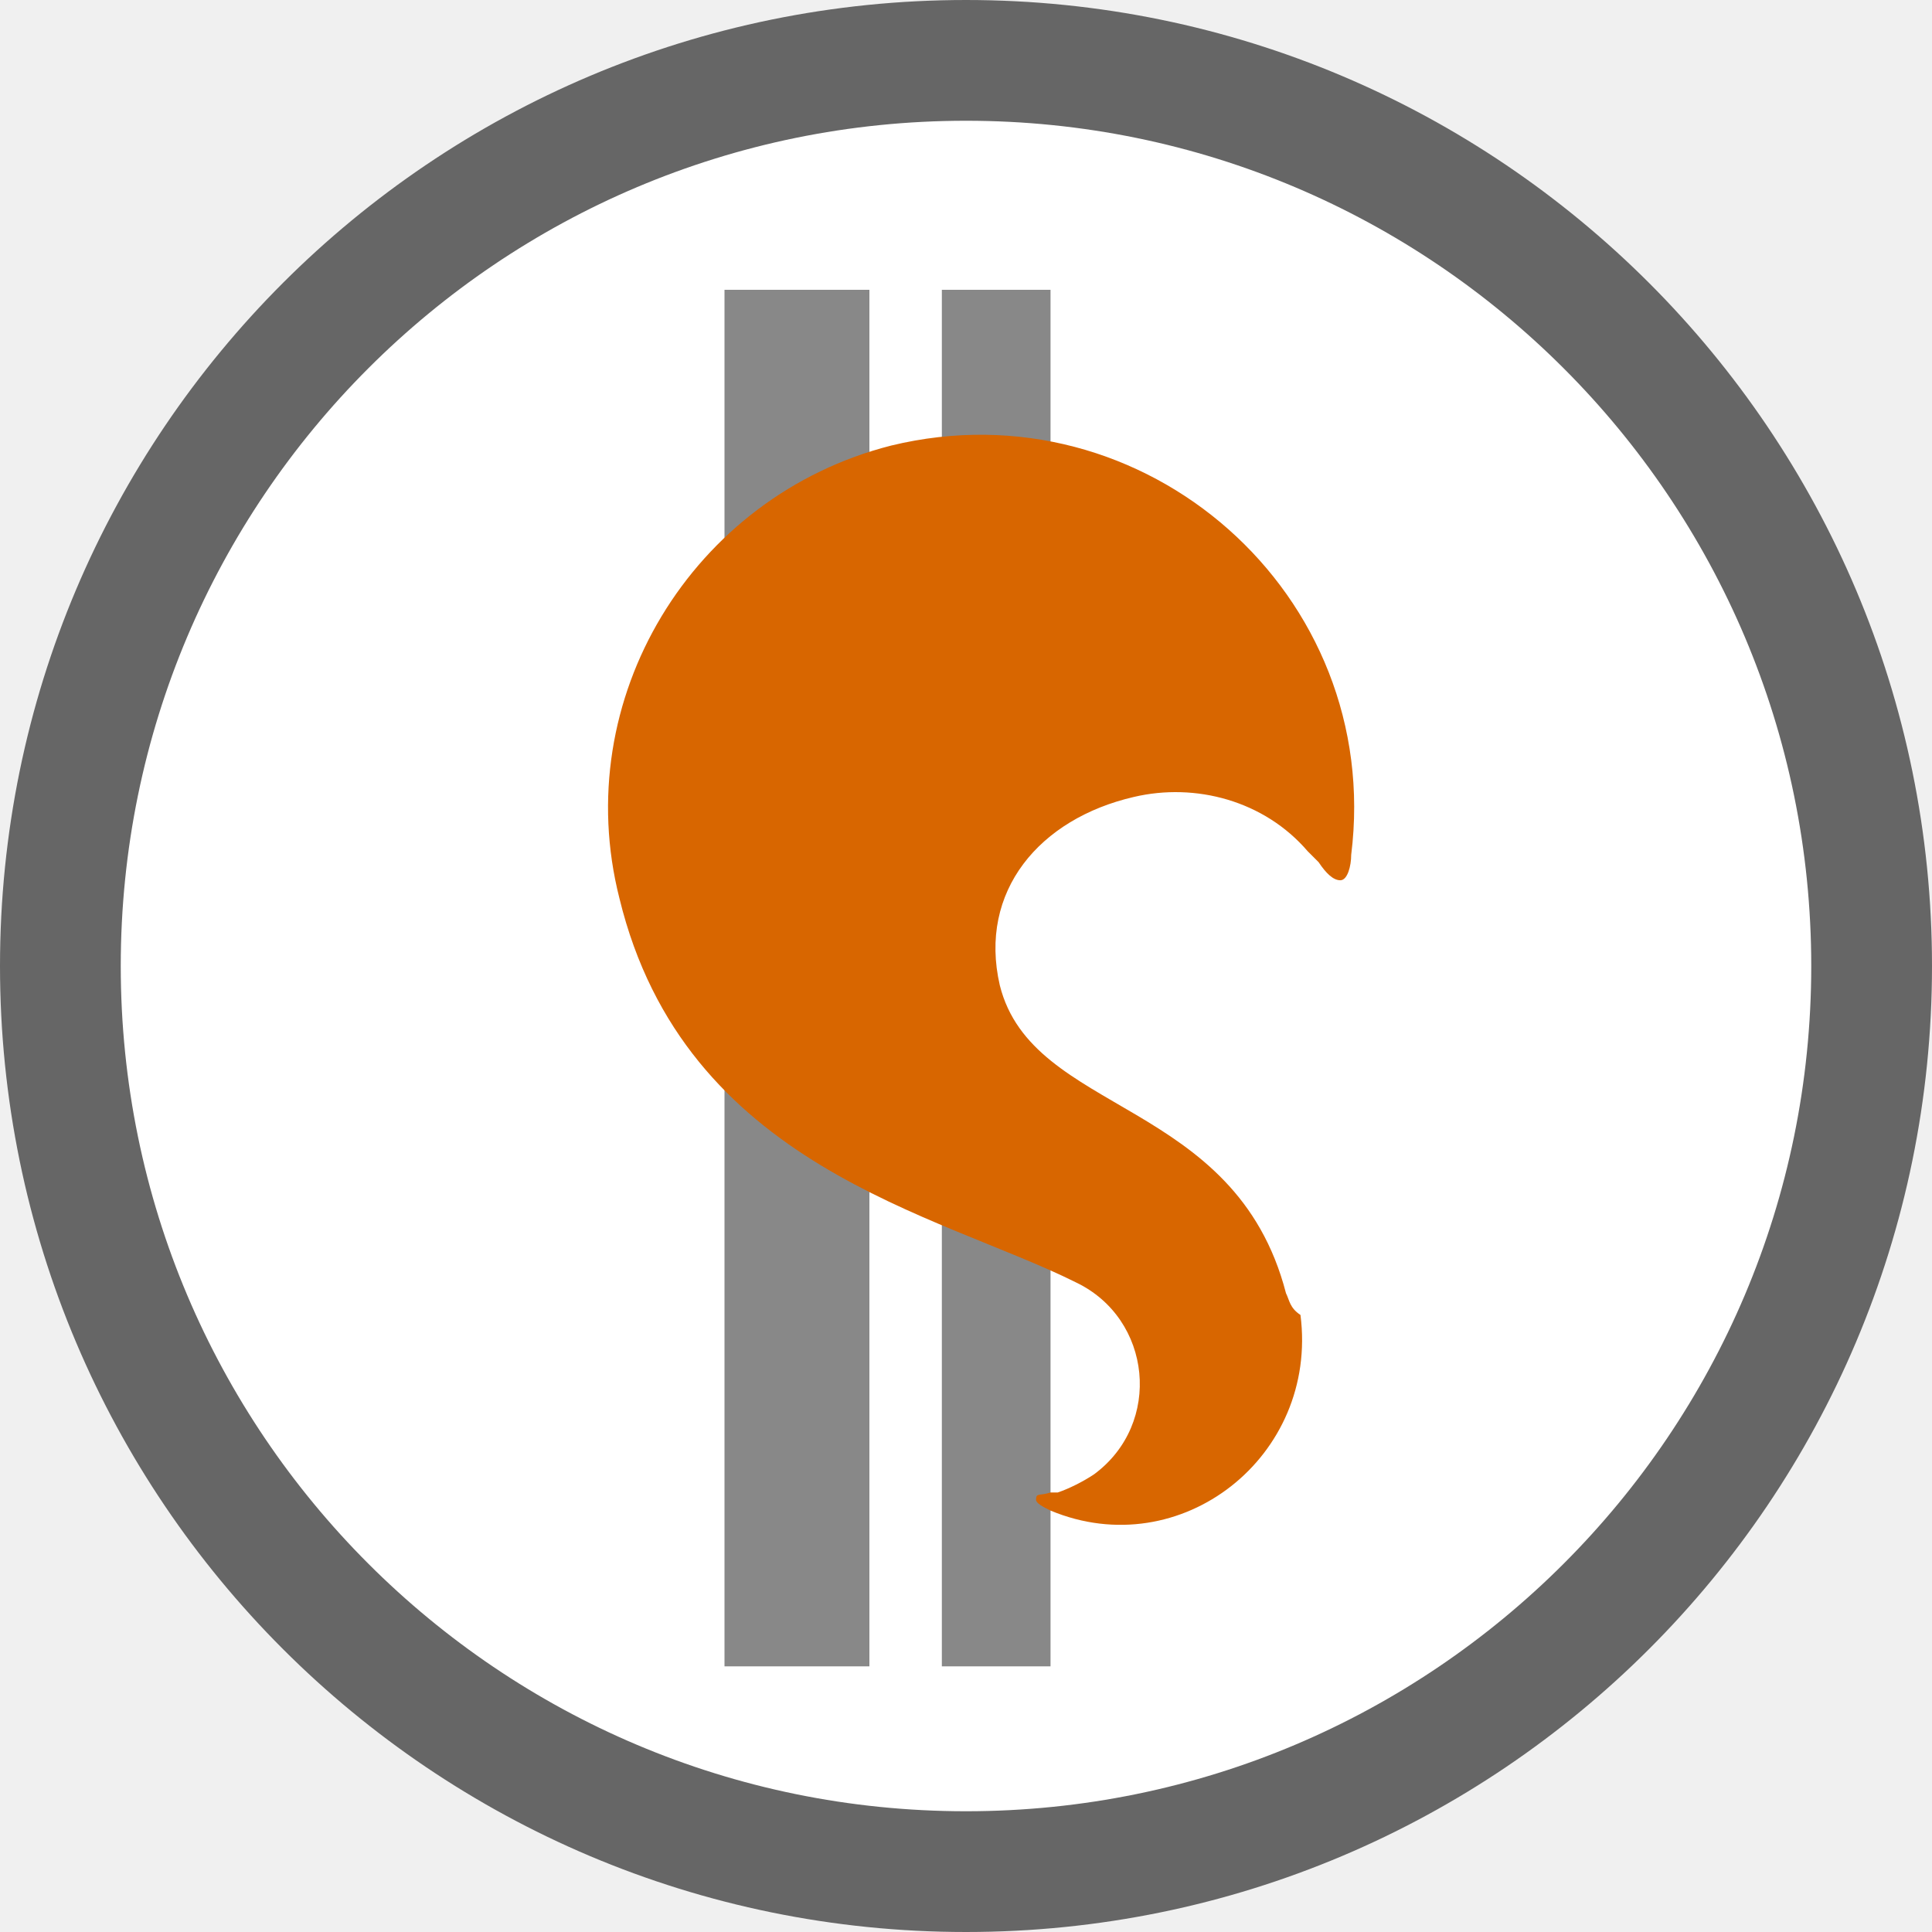
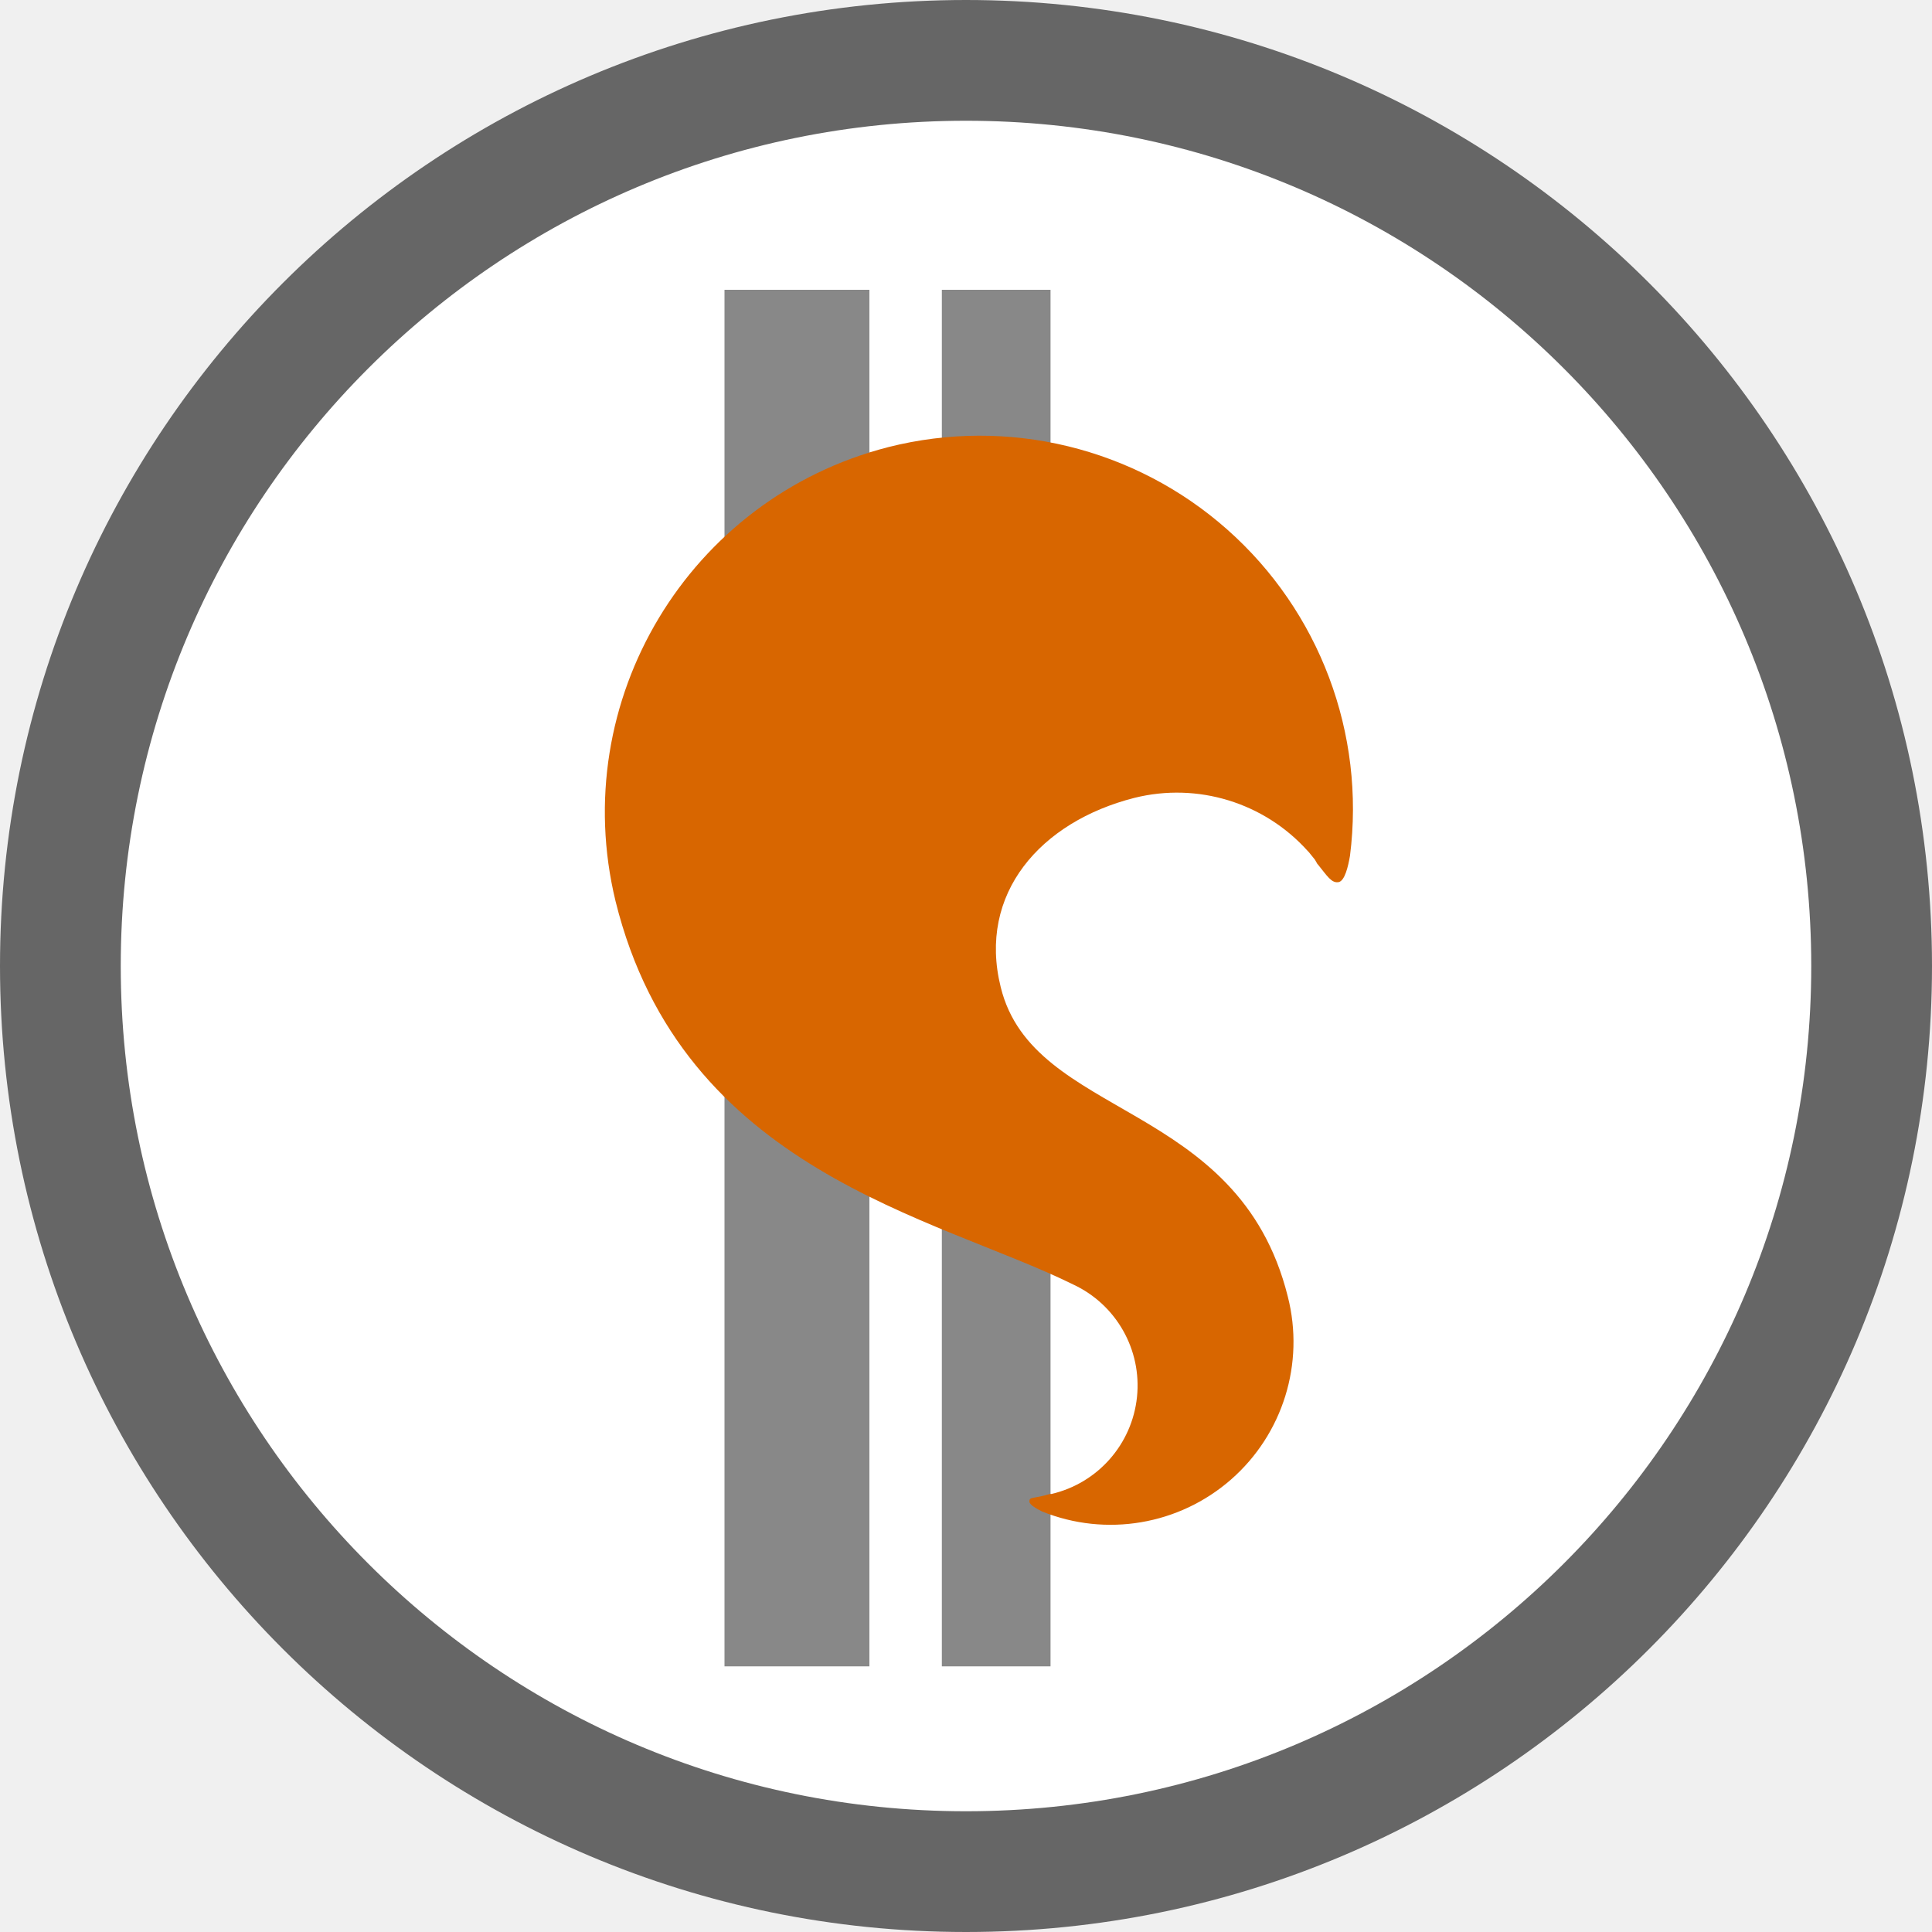
<svg xmlns="http://www.w3.org/2000/svg" viewBox="0 0 64 64" width="64" height="64">
  <circle fill="#fff" cx="32" cy="32" r="30" stroke="#666" stroke-width="4" />
-   <g transform="scale(1.2) translate(-5 -5)">
-     <path fill="#888" d="M31 13h3v7h-3zM31 35h3v16h-3z" />
-     <path fill="#888" d="M25 13h4v7h-4zM25 35h4v16h-4z" />
-     <path fill="#d86600" d="M40.5 40.7c-1.4-5.4-7-4.9-7.9-8.5-.6-2.6 1.1-4.6 3.7-5.2 1.7-.4 3.6.1 4.8 1.5l.1.1.1.1.1.1c.2.3.4.5.6.5.2 0 .3-.4.3-.7.9-7.2-5.7-13-12.7-11.3-5.5 1.4-8.9 7-7.5 12.5 1.8 7.4 8.8 8.7 12.6 10.6 2.1 1 2.4 3.9.5 5.3-.3.2-.7.4-1 .5H34c-.3.1-.4 0-.4.2 0 .1.2.2.4.3 3.6 1.5 7.4-1.5 6.9-5.4-.3-.2-.3-.4-.4-.6z" />
-   </g>
+   <path fill="#888" d="M31.2 9.6h3.6V18h-3.6zm0 26.4h3.6v19.2h-3.6zM24 9.6h4.8V18H24zM24 36h4.8v19.2H24z" />
+   <path fill="#d86600" d="M42.66 42.95c-1.63-6.53-8.43-5.85-9.51-10.25-.77-3.1 1.32-5.48 4.43-6.27a5.82 5.82 0 015.74 1.76l.03.03.13.16.08.1.08.14.02.02c.3.37.45.63.69.58.2-.05.31-.52.37-.87a12.36 12.36 0 00-15.29-13.54 12.49 12.49 0 00-9.04 15.04C22.6 38.8 31 40.3 35.55 42.55a3.69 3.69 0 01-.72 6.94h-.05l-.18.05c-.4.1-.5.05-.5.2 0 .11.26.25.42.33a6.06 6.06 0 008.14-7.12z" />
</svg>
